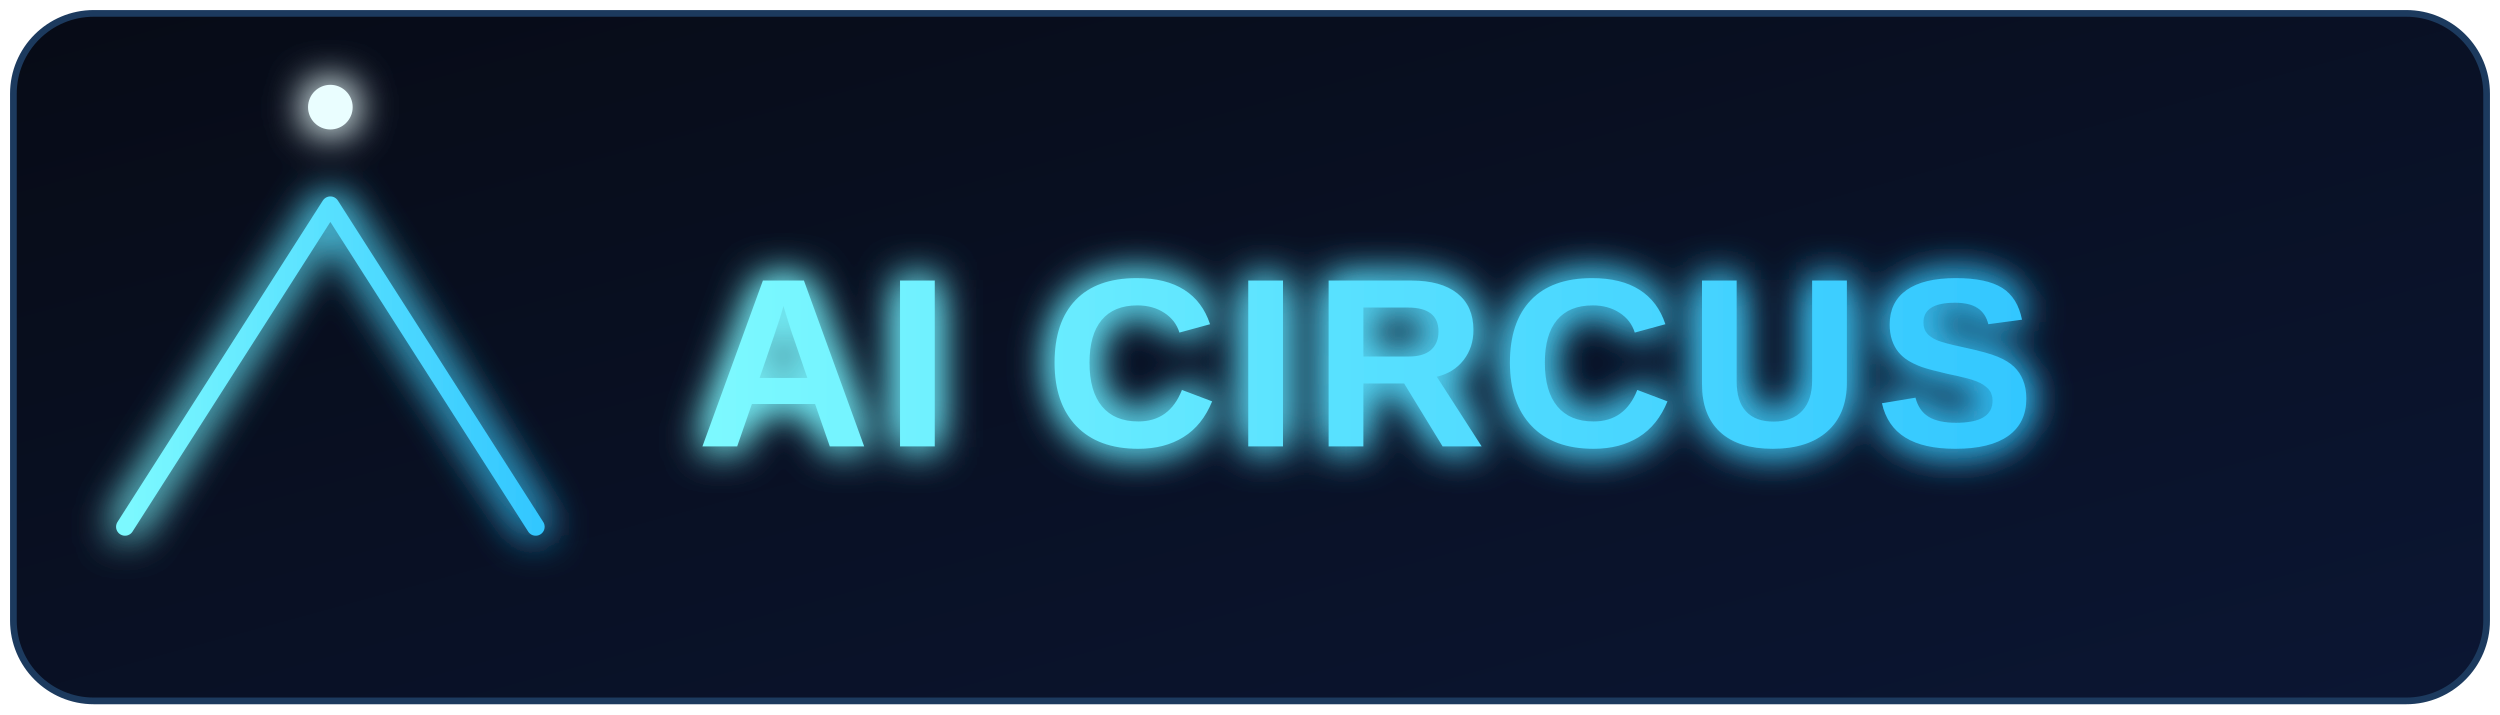
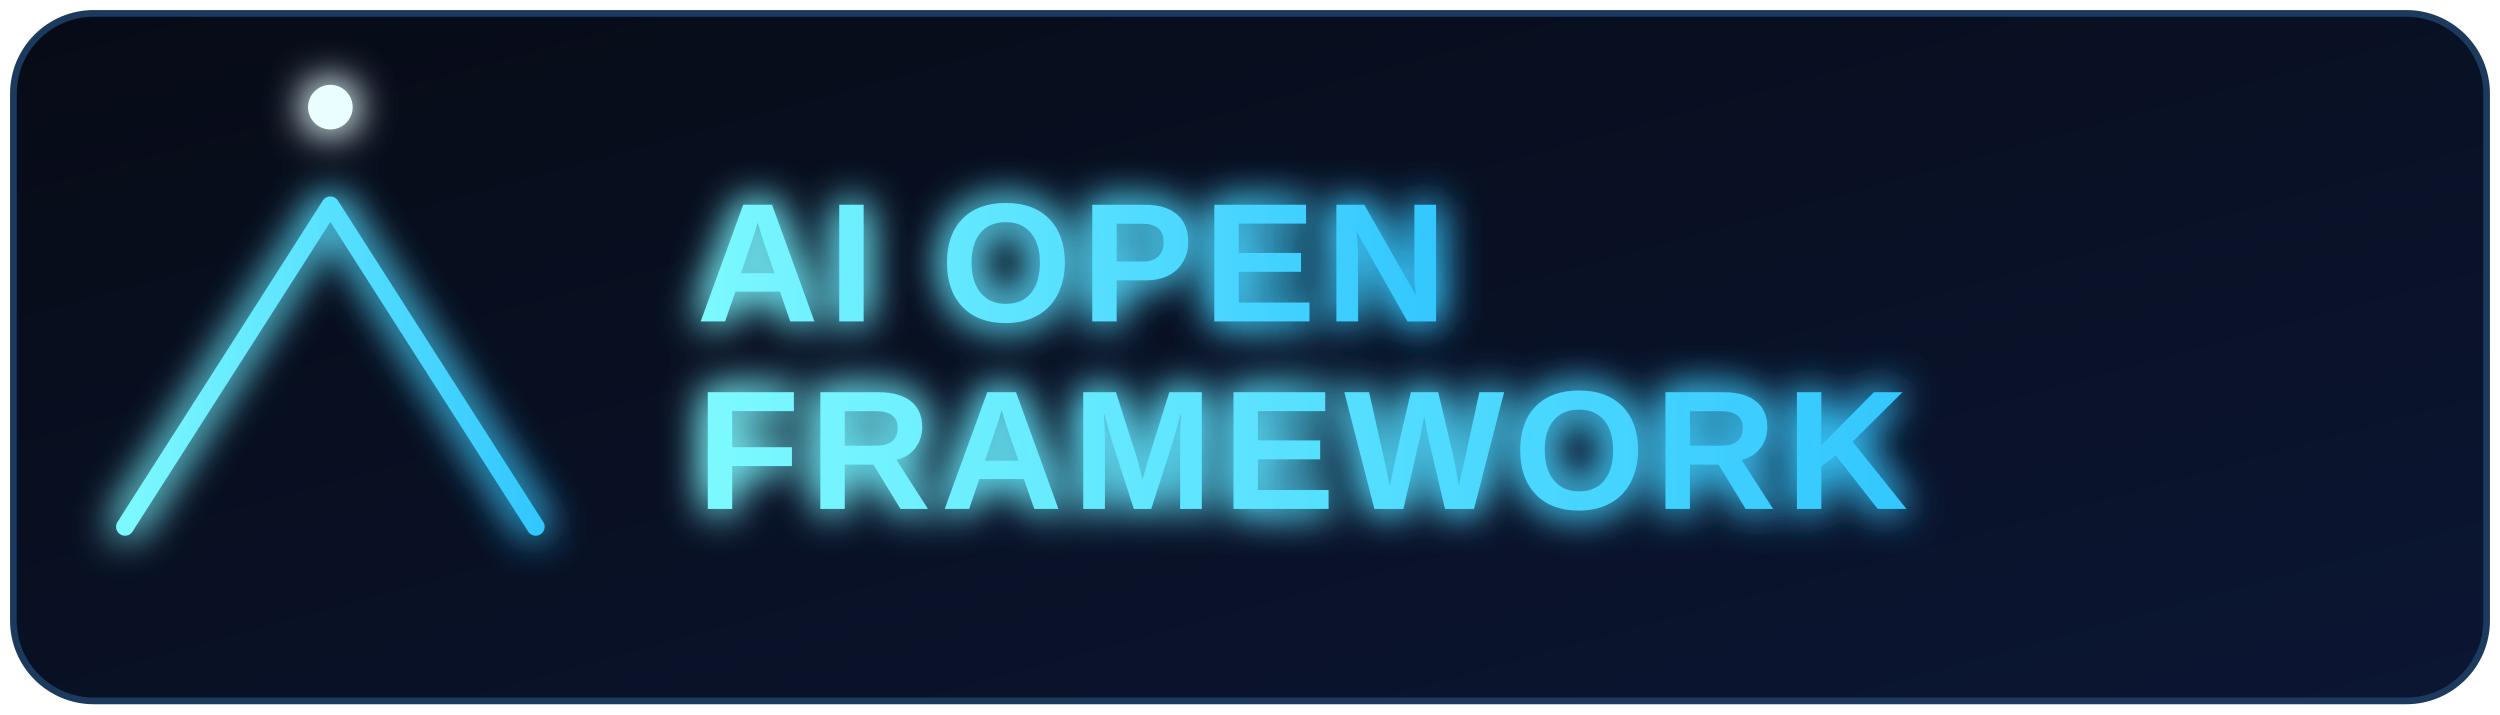
- <svg xmlns="http://www.w3.org/2000/svg" viewBox="0 0 560 160" width="560" height="160" role="img" aria-label="AI Circus logo">
+ <svg xmlns="http://www.w3.org/2000/svg" viewBox="0 0 560 160" width="560" height="160" role="img" aria-label="AI Open Framework logo">
  <defs>
    <linearGradient id="bg" x1="0" y1="0" x2="1" y2="1">
      <stop offset="0" stop-color="#070b16" />
      <stop offset="1" stop-color="#0b1633" />
    </linearGradient>
    <linearGradient id="neon" x1="0" y1="0" x2="1" y2="0">
      <stop offset="0" stop-color="#7cf9ff" />
      <stop offset="1" stop-color="#33c7ff" />
    </linearGradient>
    <filter id="glow" x="-60%" y="-60%" width="220%" height="220%">
      <feGaussianBlur stdDeviation="4.5" result="blur" />
      <feMerge>
        <feMergeNode in="blur" />
        <feMergeNode in="blur" />
        <feMergeNode in="SourceGraphic" />
      </feMerge>
    </filter>
  </defs>
  <rect x="3" y="3" width="554" height="154" rx="18" fill="url(#bg)" stroke="#1c3a5e" stroke-width="1.5" />
  <g filter="url(#glow)">
    <g fill="none" stroke="url(#neon)" stroke-width="4" stroke-linecap="round" stroke-linejoin="round">
      <path d="M28 118 L74 46 L120 118" />
      <line x1="74" y1="46" x2="74" y2="30" />
      <line x1="46" y1="118" x2="102" y2="118" />
    </g>
    <circle cx="74" cy="24" r="5" fill="#eafeff" />
-     <text x="156" y="100" font-family="'Helvetica Neue', Arial, sans-serif" font-weight="700" font-size="54" letter-spacing="3" fill="url(#neon)">AI CIRCUS</text>
+     <text x="156" y="72" font-family="'Helvetica Neue', Arial, sans-serif" font-weight="700" font-size="38" letter-spacing="2" fill="url(#neon)">AI OPEN</text>
+     <text x="156" y="114" font-family="'Helvetica Neue', Arial, sans-serif" font-weight="700" font-size="38" letter-spacing="2" fill="url(#neon)">FRAMEWORK</text>
  </g>
</svg>
